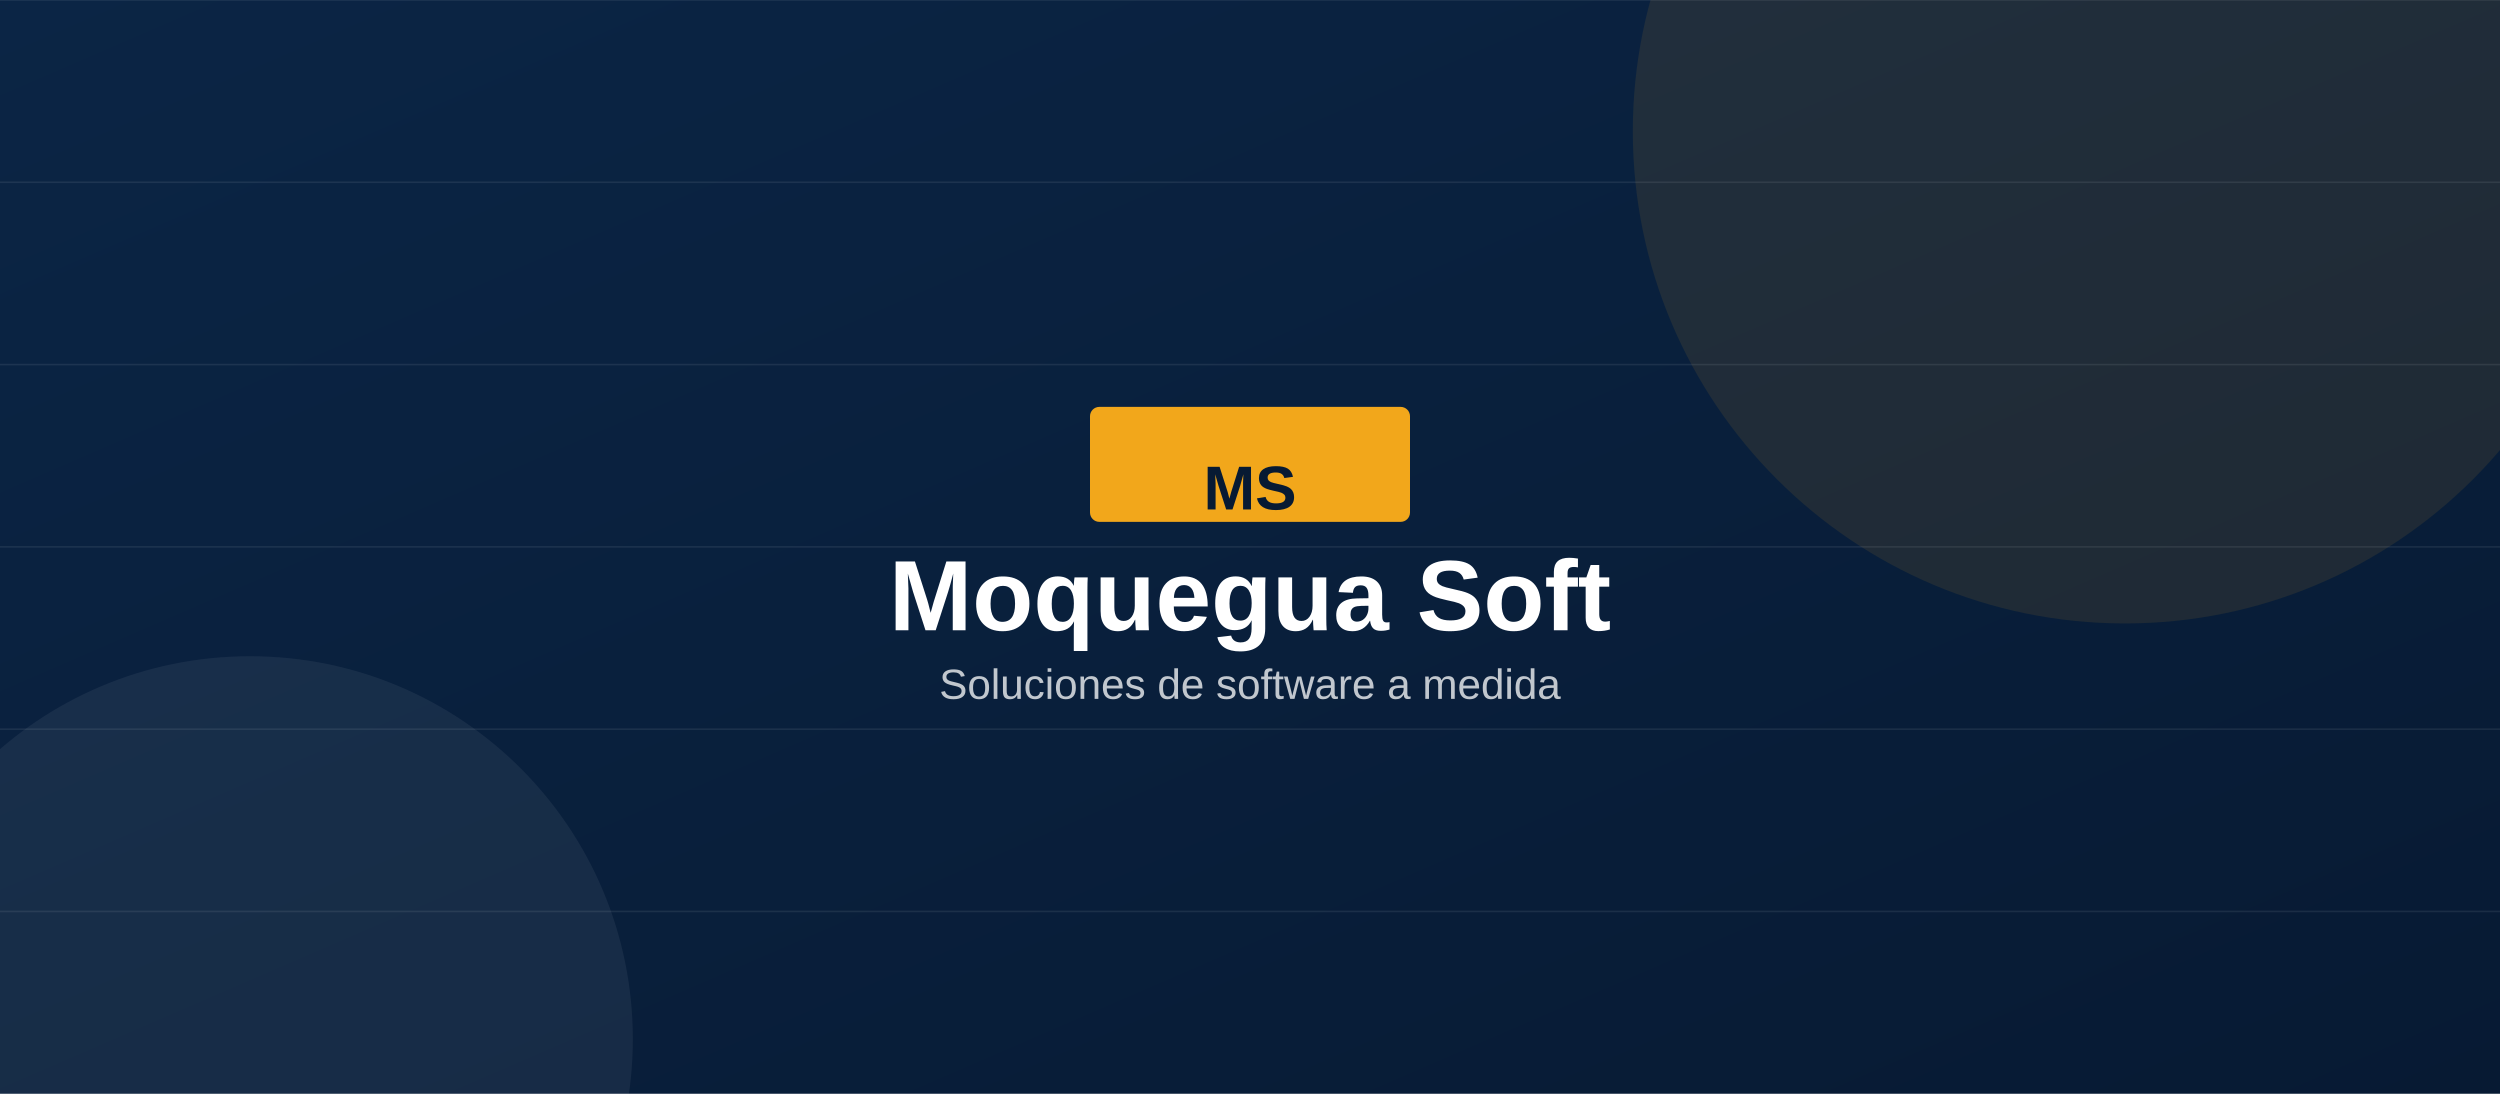
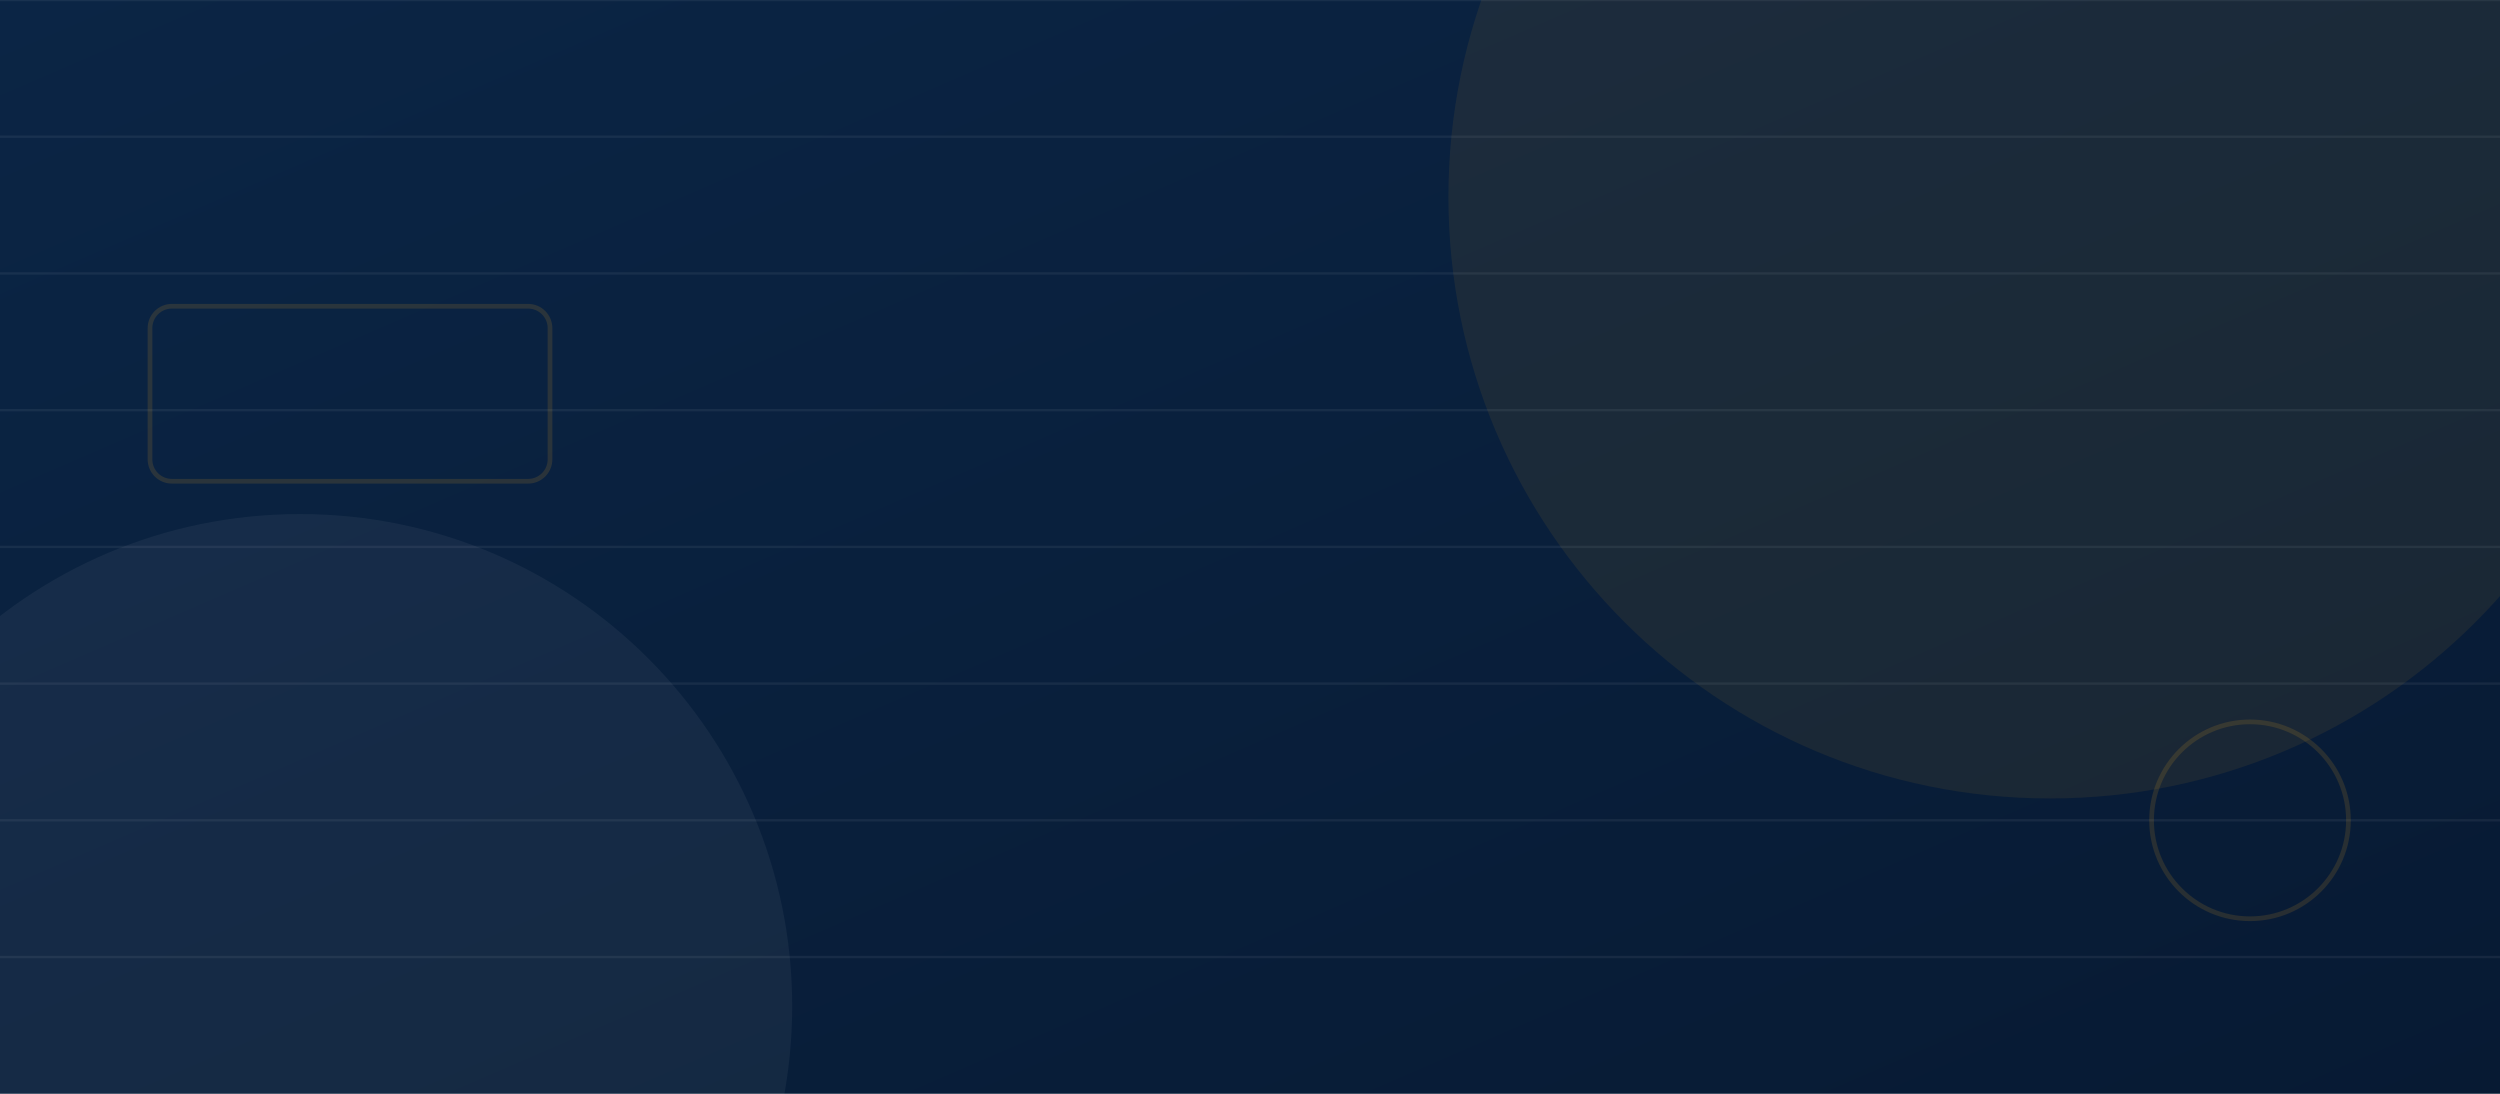
<svg xmlns="http://www.w3.org/2000/svg" width="1600" height="700" viewBox="0 0 1600 700">
  <defs>
-     <linearGradient id="gcarousel-1" x1="0%" y1="0%" x2="100%" y2="100%">
+     <linearGradient id="gc1" x1="0%" y1="0%" x2="100%" y2="100%">
      <stop offset="0%" stop-color="#0b2545" />
      <stop offset="100%" stop-color="#071a33" />
    </linearGradient>
-     <clipPath id="ccarousel-1">
-       <rect width="1600" height="700" rx="0" />
-     </clipPath>
  </defs>
-   <g clip-path="url(#ccarousel-1)">
-     <rect width="1600" height="700" fill="url(#gcarousel-1)" />
-     <circle cx="1360" cy="84" r="315" fill="#f2a71b" opacity="0.10" />
-     <circle cx="160" cy="665" r="245" fill="#ffffff" opacity="0.06" />
-     <g stroke="#ffffff" stroke-opacity="0.08" stroke-width="1">
-       <line x1="0" y1="0" x2="1600" y2="0" />
-       <line x1="0" y1="116.667" x2="1600" y2="116.667" />
-       <line x1="0" y1="233.333" x2="1600" y2="233.333" />
-       <line x1="0" y1="350" x2="1600" y2="350" />
-       <line x1="0" y1="466.667" x2="1600" y2="466.667" />
-       <line x1="0" y1="583.333" x2="1600" y2="583.333" />
-     </g>
-     <rect x="697.6" y="260.4" width="204.8" height="73.6" rx="6" fill="#f2a71b" />
-     <text x="800" y="314.8" font-family="Arial, Helvetica, sans-serif" font-size="39.68" font-weight="700" fill="#071a33" text-anchor="middle" dominant-baseline="middle">MS</text>
-     <text x="800" y="385.2" font-family="Arial, Helvetica, sans-serif" font-size="64" font-weight="600" fill="#ffffff" text-anchor="middle" dominant-baseline="middle">Moquegua Soft</text>
-     <text x="800" y="439.6" font-family="Arial, Helvetica, sans-serif" font-size="27" fill="#ffffff" fill-opacity="0.75" text-anchor="middle" dominant-baseline="middle">Soluciones de software a medida</text>
+   <rect width="1600" height="700" fill="url(#gc1)" />
+   <circle cx="1312" cy="126" r="385" fill="#f2a71b" opacity="0.08" />
+   <circle cx="192" cy="644" r="315" fill="#ffffff" opacity="0.05" />
+   <g stroke="#ffffff" stroke-opacity="0.06" stroke-width="1.5">
+     <line x1="0" y1="0" x2="1600" y2="0" />
+     <line x1="0" y1="87.5" x2="1600" y2="87.5" />
+     <line x1="0" y1="175" x2="1600" y2="175" />
+     <line x1="0" y1="262.5" x2="1600" y2="262.5" />
+     <line x1="0" y1="350" x2="1600" y2="350" />
+     <line x1="0" y1="437.5" x2="1600" y2="437.5" />
+     <line x1="0" y1="525" x2="1600" y2="525" />
+     <line x1="0" y1="612.5" x2="1600" y2="612.5" />
+   </g>
+   <g opacity="0.14">
+     <rect x="96" y="196" width="256" height="112" rx="14" fill="none" stroke="#f2a71b" stroke-width="3" />
+     <circle cx="1440" cy="525" r="63" fill="none" stroke="#f2a71b" stroke-width="3" />
  </g>
</svg>
